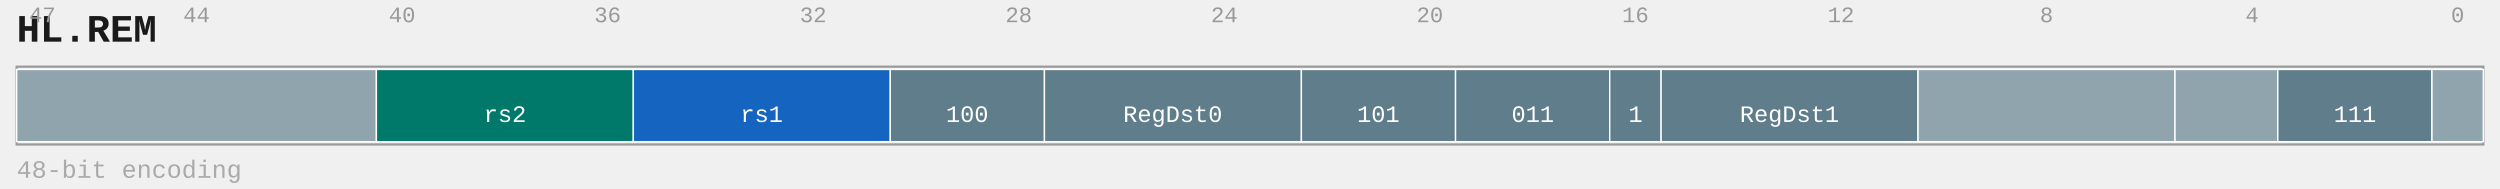
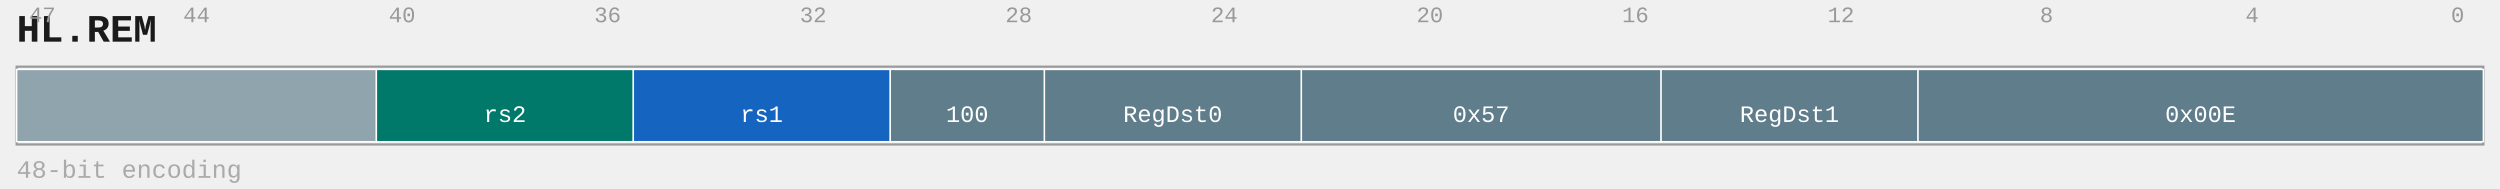
<svg xmlns="http://www.w3.org/2000/svg" viewBox="0 0 900 68" width="900" height="68">
  <defs>
    <style>
      text { font-family: 'Courier New', monospace; }
    </style>
  </defs>
  <text x="6" y="15" font-family="Helvetica Neue,Arial,sans-serif" font-weight="bold" font-size="14" fill="#1a1a1a">HL.REM</text>
  <text x="15.25" y="8" text-anchor="middle" font-size="8" fill="#999999">47</text>
  <text x="70.75" y="8" text-anchor="middle" font-size="8" fill="#999999">44</text>
  <text x="144.75" y="8" text-anchor="middle" font-size="8" fill="#999999">40</text>
  <text x="218.75" y="8" text-anchor="middle" font-size="8" fill="#999999">36</text>
  <text x="292.75" y="8" text-anchor="middle" font-size="8" fill="#999999">32</text>
  <text x="366.75" y="8" text-anchor="middle" font-size="8" fill="#999999">28</text>
  <text x="440.75" y="8" text-anchor="middle" font-size="8" fill="#999999">24</text>
  <text x="514.75" y="8" text-anchor="middle" font-size="8" fill="#999999">20</text>
  <text x="588.75" y="8" text-anchor="middle" font-size="8" fill="#999999">16</text>
  <text x="662.75" y="8" text-anchor="middle" font-size="8" fill="#999999">12</text>
  <text x="736.75" y="8" text-anchor="middle" font-size="8" fill="#999999">8</text>
  <text x="810.75" y="8" text-anchor="middle" font-size="8" fill="#999999">4</text>
  <text x="884.75" y="8" text-anchor="middle" font-size="8" fill="#999999">0</text>
  <rect x="6" y="24" width="888.00" height="28" fill="none" stroke="#999999" stroke-width="0.8" />
  <rect x="6.000" y="25" width="129.500" height="26" fill="#90A4AE" stroke="white" stroke-width="0.5" />
  <rect x="135.500" y="25" width="92.500" height="26" fill="#00796B" stroke="white" stroke-width="0.5" />
  <text x="181.8" y="41.5" text-anchor="middle" dominant-baseline="middle" font-size="8.5" fill="white" pointer-events="none">rs2</text>
  <rect x="228.000" y="25" width="92.500" height="26" fill="#1565C0" stroke="white" stroke-width="0.5" />
  <text x="274.2" y="41.5" text-anchor="middle" dominant-baseline="middle" font-size="8.5" fill="white" pointer-events="none">rs1</text>
  <rect x="320.500" y="25" width="55.500" height="26" fill="#607D8B" stroke="white" stroke-width="0.5" />
  <text x="348.2" y="41.5" text-anchor="middle" dominant-baseline="middle" font-size="8.5" fill="white" pointer-events="none">100</text>
  <rect x="376.000" y="25" width="92.500" height="26" fill="#607D8B" stroke="white" stroke-width="0.5" />
  <text x="422.2" y="41.5" text-anchor="middle" dominant-baseline="middle" font-size="8.5" fill="white" pointer-events="none">RegDst0</text>
-   <rect x="468.500" y="25" width="55.500" height="26" fill="#607D8B" stroke="white" stroke-width="0.5" />
-   <text x="496.2" y="41.5" text-anchor="middle" dominant-baseline="middle" font-size="8.5" fill="white" pointer-events="none">101</text>
-   <rect x="524.000" y="25" width="55.500" height="26" fill="#607D8B" stroke="white" stroke-width="0.5" />
-   <text x="551.8" y="41.5" text-anchor="middle" dominant-baseline="middle" font-size="8.5" fill="white" pointer-events="none">011</text>
-   <rect x="579.500" y="25" width="18.500" height="26" fill="#607D8B" stroke="white" stroke-width="0.5" />
-   <text x="588.8" y="41.5" text-anchor="middle" dominant-baseline="middle" font-size="8.5" fill="white" pointer-events="none">1</text>
+   <rect x="468.500" y="25" width="129.500" height="26" fill="#607D8B" stroke="white" stroke-width="0.5" />
+   <text x="533.2" y="41.5" text-anchor="middle" dominant-baseline="middle" font-size="8.5" fill="white" pointer-events="none">0x57</text>
  <rect x="598.000" y="25" width="92.500" height="26" fill="#607D8B" stroke="white" stroke-width="0.5" />
  <text x="644.2" y="41.5" text-anchor="middle" dominant-baseline="middle" font-size="8.5" fill="white" pointer-events="none">RegDst1</text>
-   <rect x="690.500" y="25" width="92.500" height="26" fill="#90A4AE" stroke="white" stroke-width="0.5" />
-   <rect x="783.000" y="25" width="37.000" height="26" fill="#90A4AE" stroke="white" stroke-width="0.5" />
-   <rect x="820.000" y="25" width="55.500" height="26" fill="#607D8B" stroke="white" stroke-width="0.5" />
-   <text x="847.8" y="41.5" text-anchor="middle" dominant-baseline="middle" font-size="8.5" fill="white" pointer-events="none">111</text>
-   <rect x="875.500" y="25" width="18.500" height="26" fill="#90A4AE" stroke="white" stroke-width="0.5" />
+   <rect x="690.500" y="25" width="203.500" height="26" fill="#607D8B" stroke="white" stroke-width="0.5" />
+   <text x="792.2" y="41.5" text-anchor="middle" dominant-baseline="middle" font-size="8.5" fill="white" pointer-events="none">0x00E</text>
  <text x="6" y="64" font-size="9" fill="#aaaaaa" font-family="Helvetica Neue,Arial,sans-serif">48-bit encoding</text>
</svg>
